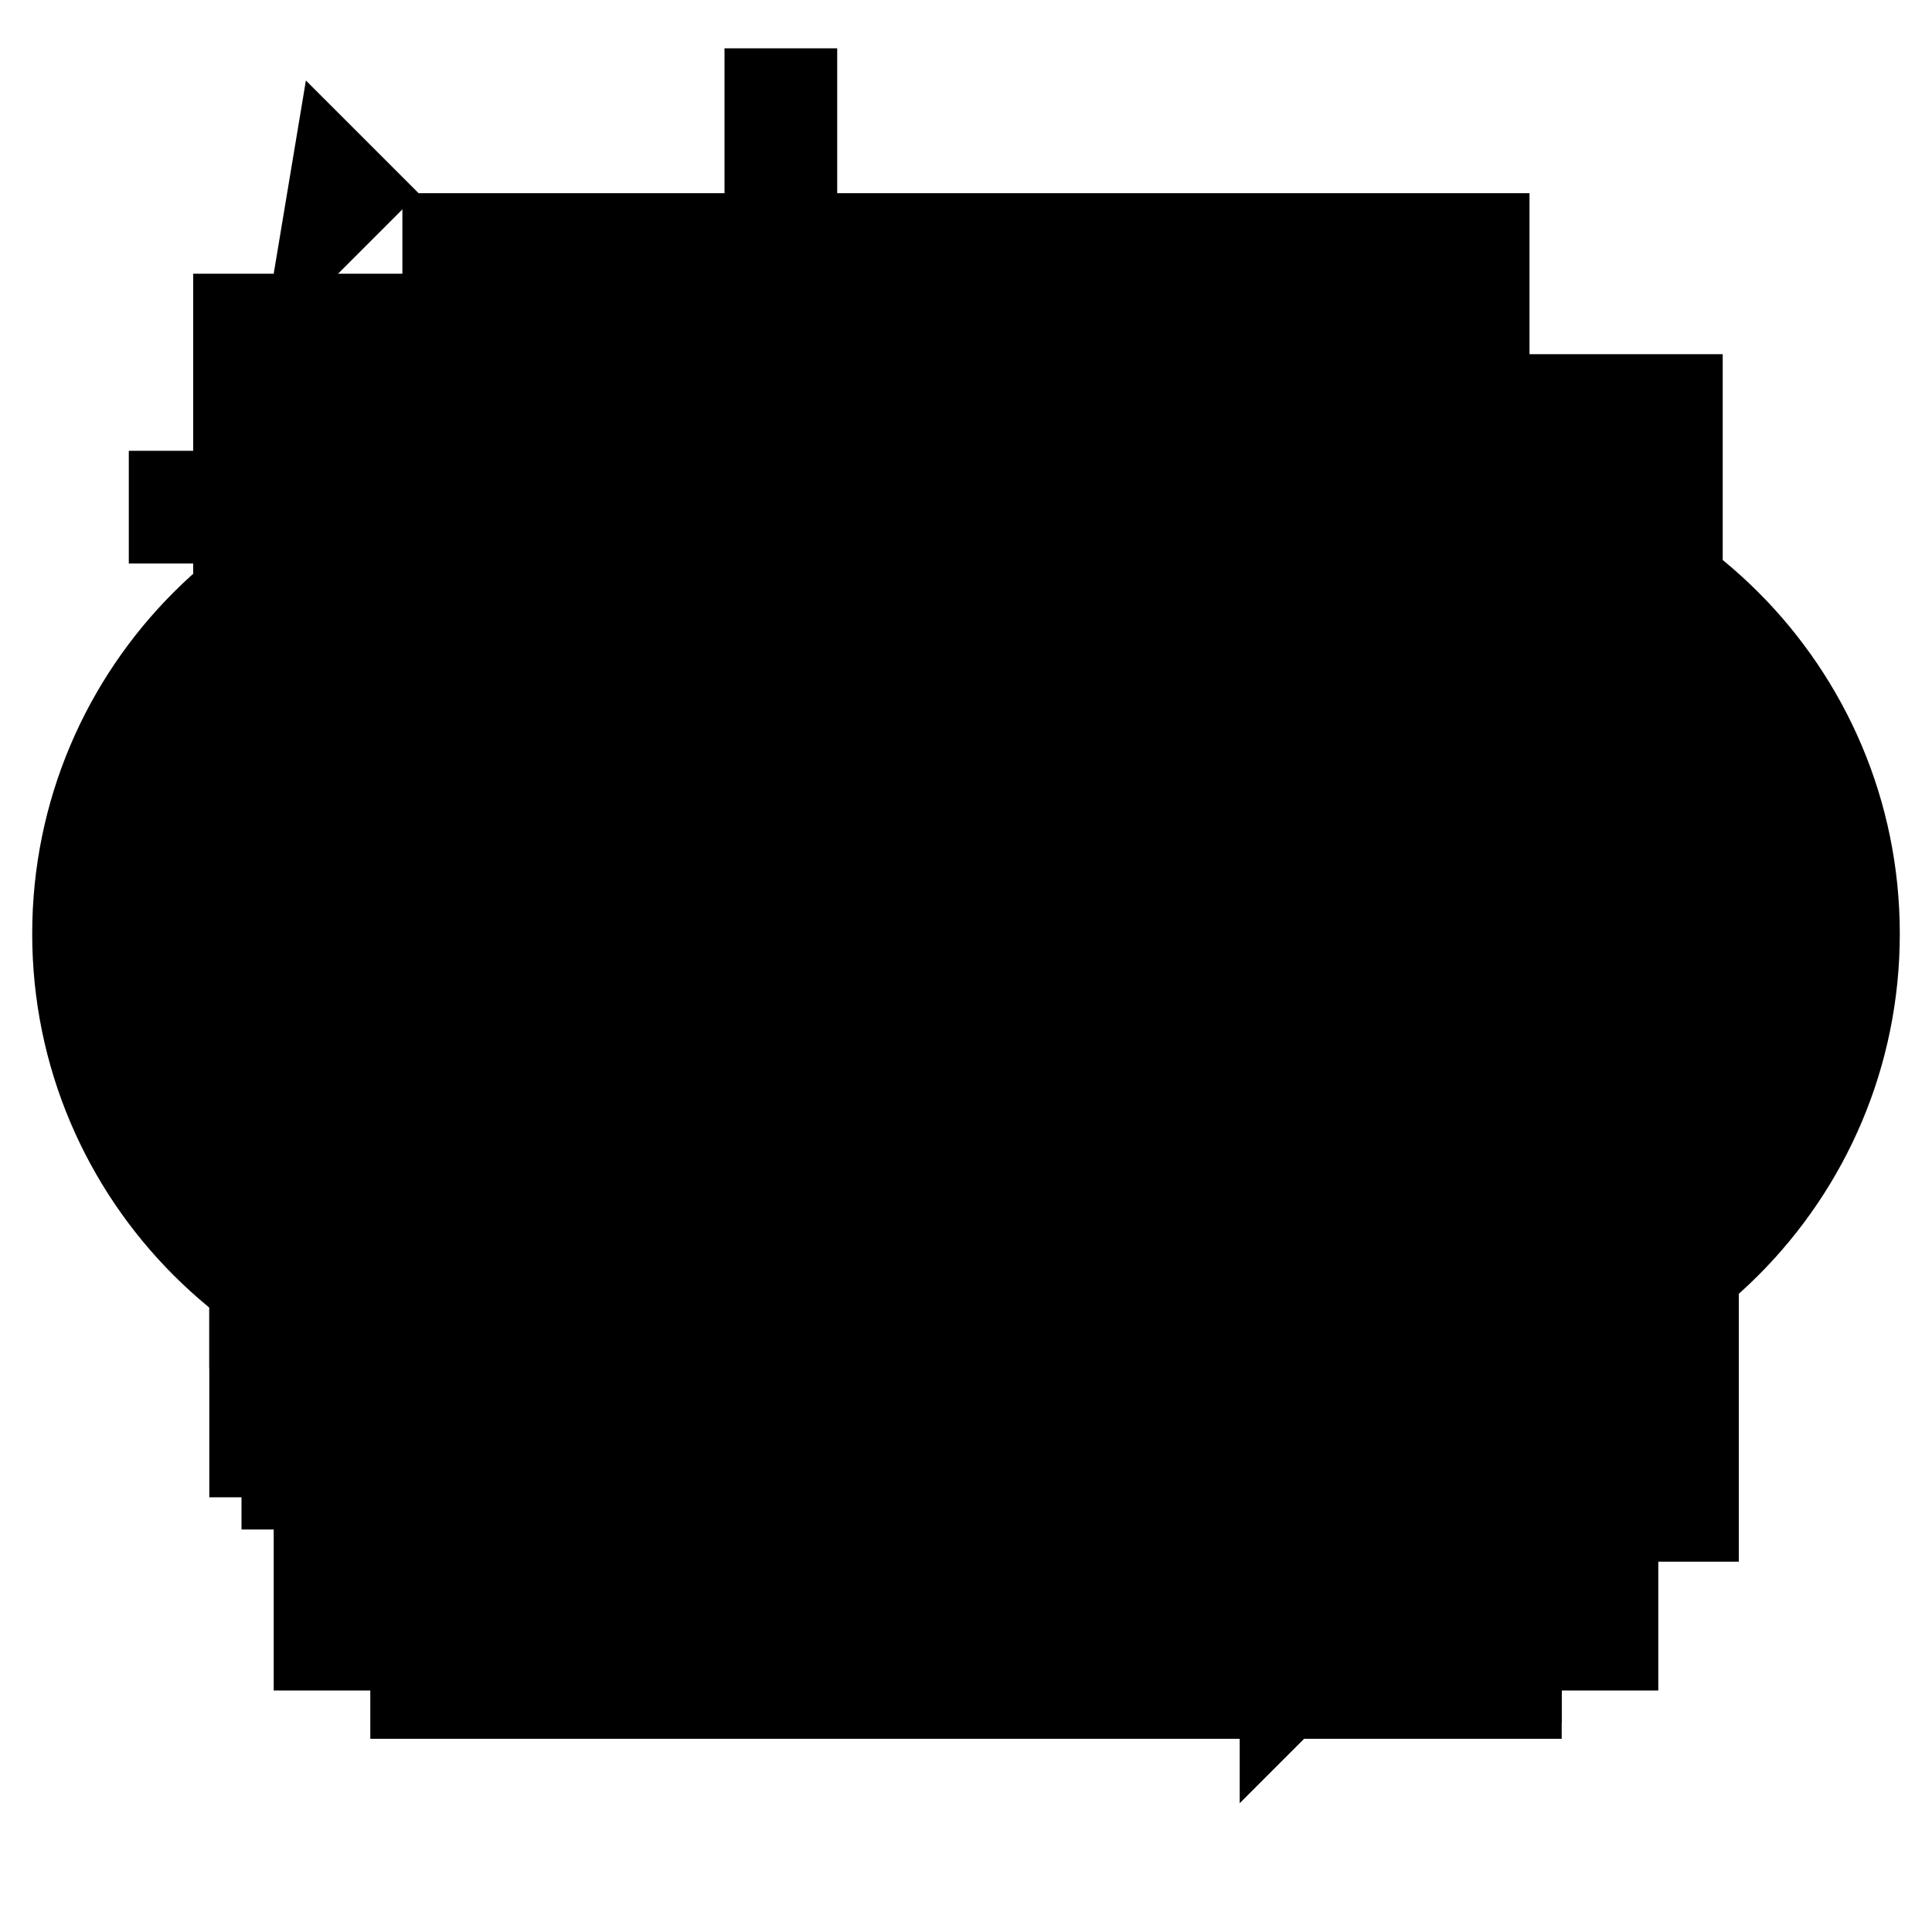
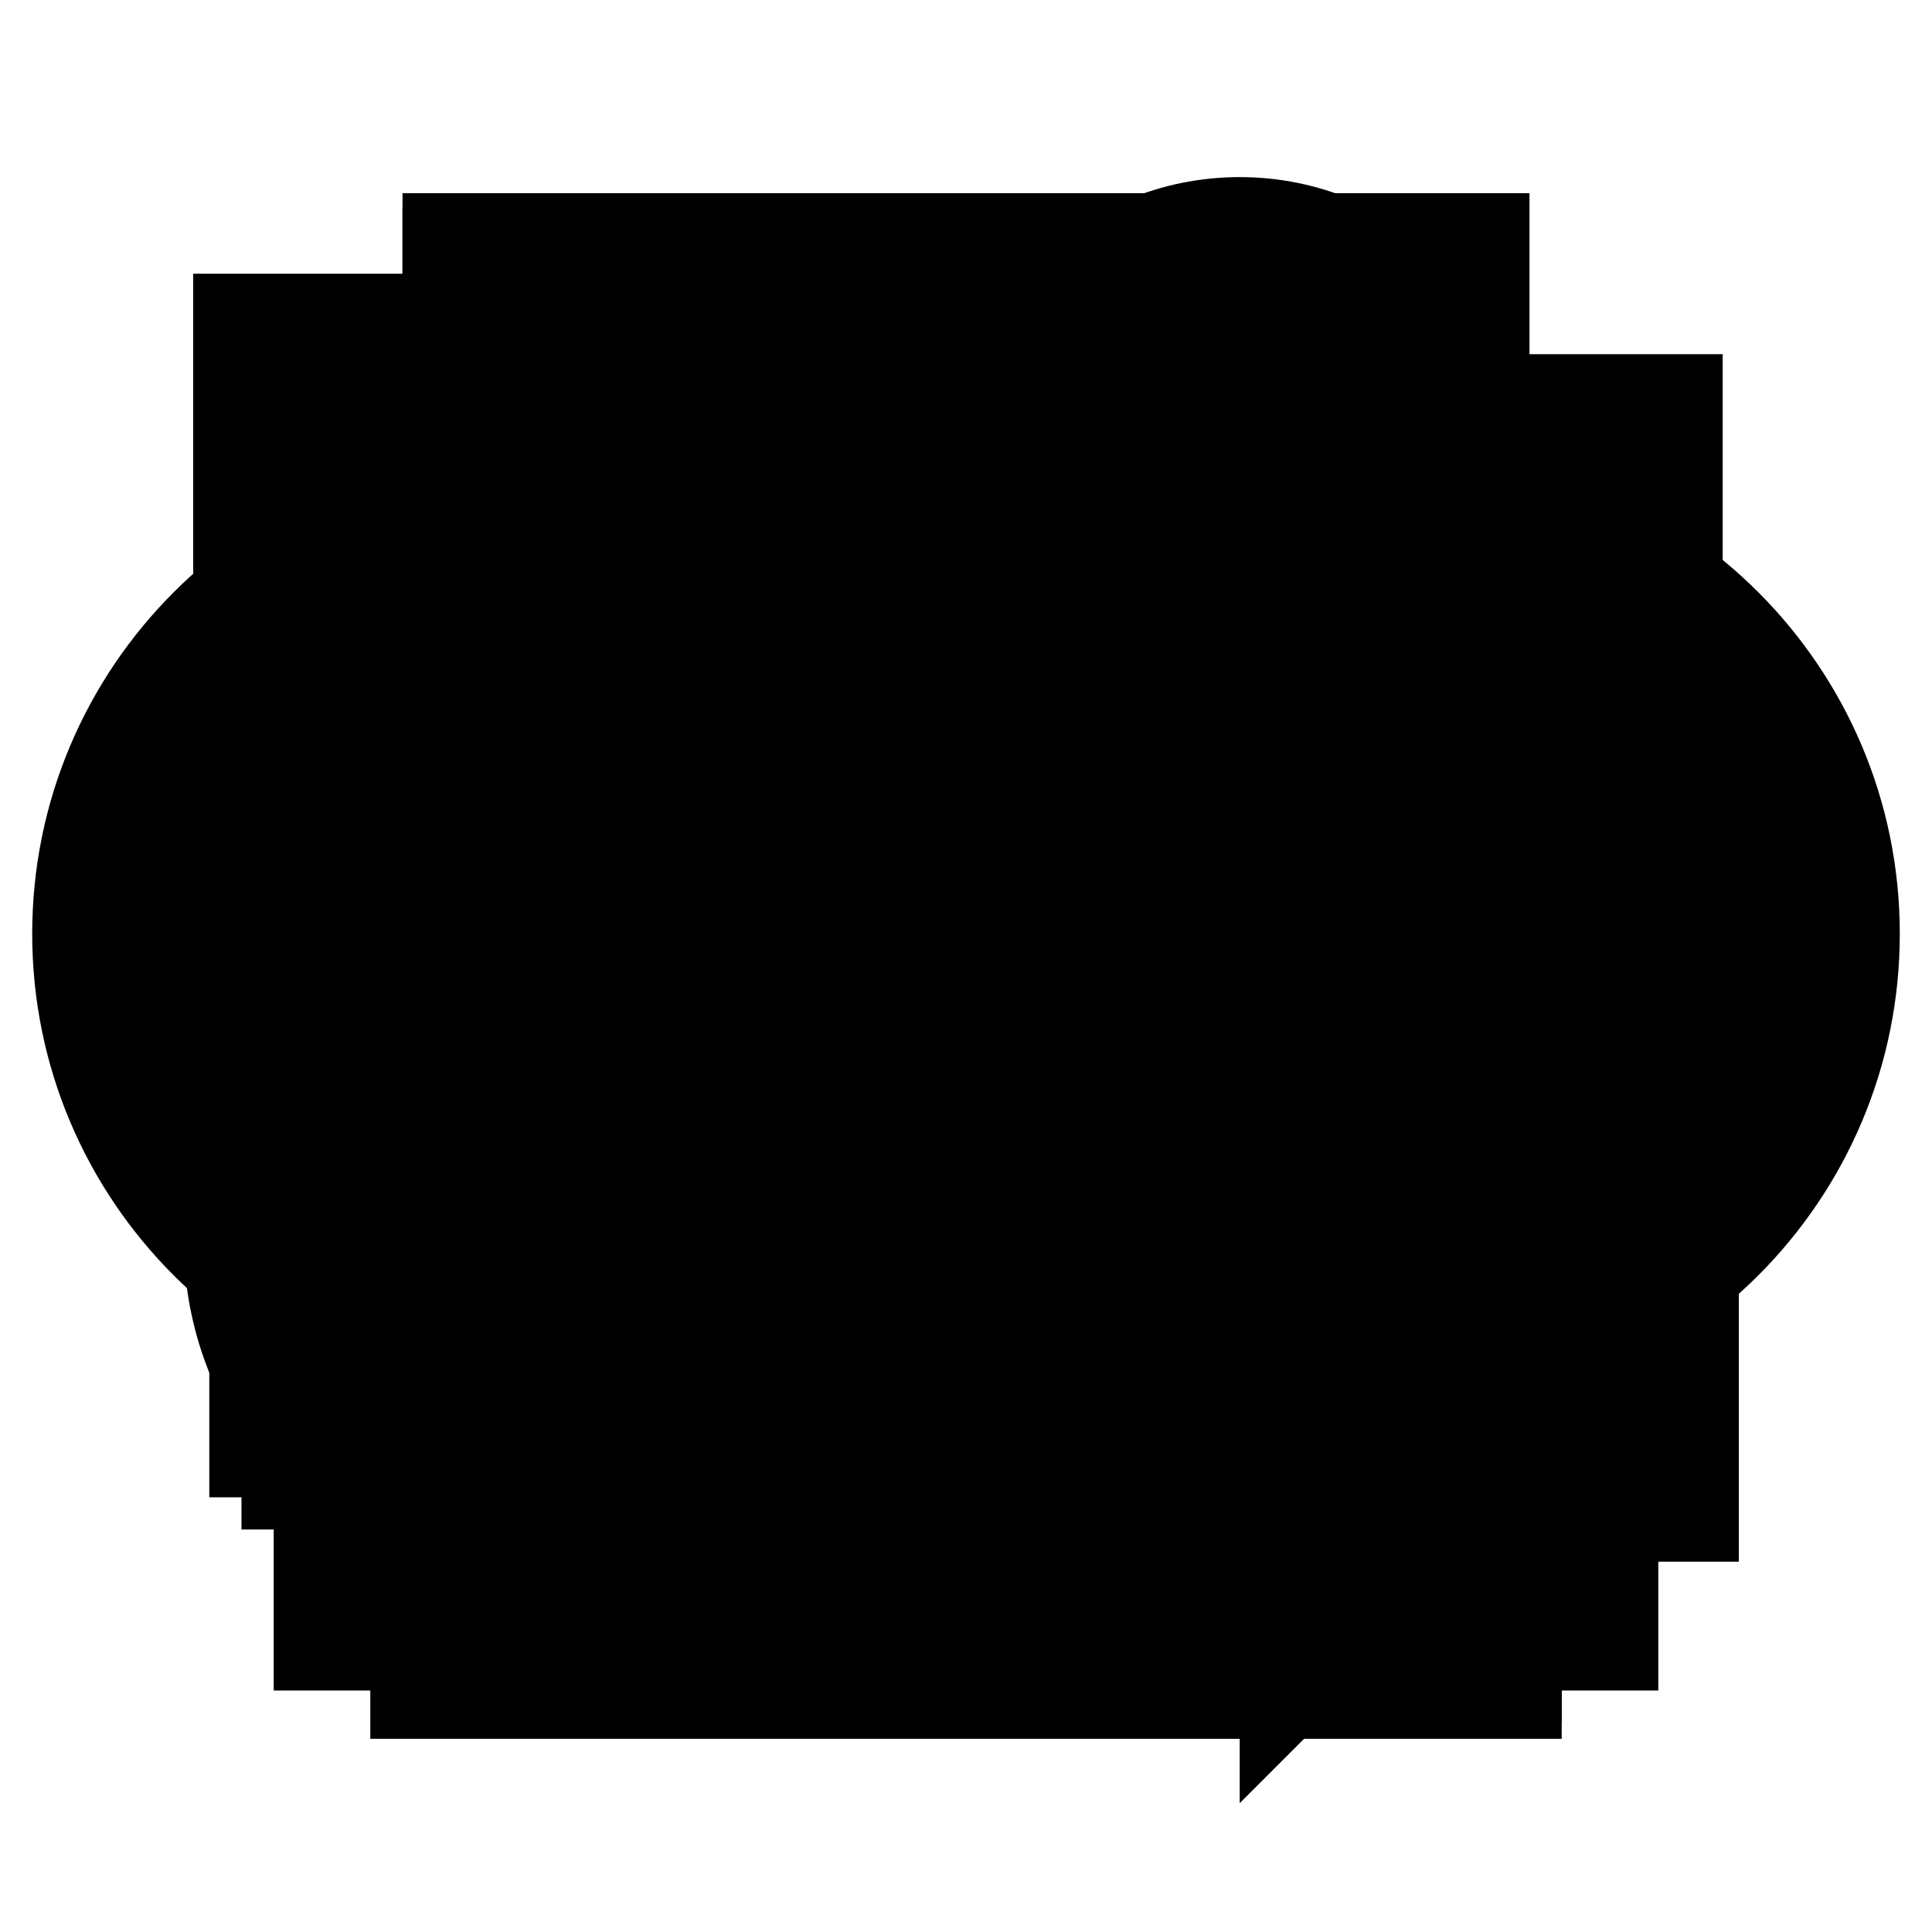
<svg xmlns="http://www.w3.org/2000/svg" viewBox="0 0 24 24">
  <g id="Ocr">
    <path data-role="face" d="M5,2.6 H14.4 L19.4,7.6 V21.4 H5 Z" />
-     <path data-role="neutral" d="M14,2.8 V7.4 H18.8 Z M6.4,6.6 H9.4 V8 H6.4 Z M6.4,19.8 H9.4 V21.2 H6.4 Z M16.6,6.6 H18 V9.6 H16.6 Z M16.6,18.4 H18 V21.2 H16.6 Z M6.4,6.6 H7.8 V9.6 H6.4 Z M6.4,18.4 H7.8 V21.2 H6.4 Z M17.6,12.4 H19 V13.8 H17.6 Z" />
+     <path data-role="neutral" d="M14,2.8 V7.4 H18.8 Z M8,10.8 H15.4 V12.4 H8 Z M8,14.2 H15.4 V15.8 H8 Z M8,17.6 H12.6 V19.2 H8 Z" />
  </g>
  <g id="Translate">
    <path data-role="face" d="M2.4,3.4 H12 V13.4 H7.4 L4.4,16.4 V13.4 H2.4 Z" />
    <path data-role="neutral" d="M11.6,10.4 H21.6 V19.4 H18.4 L15.4,22.4 V19.4 H11.6 Z" />
  </g>
  <g id="Screenshot">
    <path data-role="face" d="M4,7 H8.2 L9.6,4.4 H14.4 L15.8,7 H20 V19 H4 Z" />
    <path data-role="neutral" d="M8.6,9.6 A3.4,3.4 0 1 0 15.4,9.6 A3.4,3.4 0 1 0 8.6,9.6 Z M10.2,9.6 A1.8,1.8 0 1 1 13.8,9.6 A1.8,1.8 0 1 1 10.2,9.6 Z" />
  </g>
  <g id="Captions">
    <path data-role="face" d="M3,5 H21 V19 H3 Z" />
    <path data-role="neutral" d="M7,9.6 H10.6 V11.4 H8.8 V13.4 H10.6 V15.2 H7 Z M13.4,9.6 H17 V11.4 H15.2 V13.4 H17 V15.2 H13.4 Z" />
  </g>
  <g id="Notepad">
    <path data-role="face" d="M6,2.4 H14.4 L19,7 V21.6 H6 Z" />
    <path data-role="neutral" d="M14,2.8 V7 H18.4 Z M8.8,11 H16 V12.4 H8.8 Z M8.8,14.6 H16 V16 H8.8 Z M8.8,18.2 H13.4 V19.6 H8.8 Z" />
  </g>
  <g id="Calculator">
    <path data-role="face" d="M5,2.4 H19 V21.6 H5 Z" />
    <path data-role="neutral" d="M7.8,5.4 H16.2 V8.4 H7.8 Z M7.8,11.4 H10 V13.6 H7.8 Z M11.8,11.4 H14 V13.6 H11.8 Z M7.8,15.8 H10 V18 H7.8 Z M11.8,15.8 H14 V18 H11.8 Z" />
  </g>
  <g id="Weather">
-     <path data-role="face" d="M9,2.6 A4,4 0 1 0 9,10.6 A4,4 0 1 0 9,2.6 Z M9,0.6 H10.4 V2.6 H9 Z M9,10.6 H10.4 V12.6 H9 Z M1.6,5.6 H3.6 V7 H1.6 Z M14.4,5.6 H16.4 V7 H14.4 Z M3.8,1 L5.2,2.4 L3.8,3.8 L3.4,3.4 Z" />
-     <path data-role="neutral" d="M9.4,19.4 A3.6,3.6 0 0 1 8.8,12.2 A5.2,5.2 0 0 1 18.4,13.4 A3.4,3.4 0 0 1 17.6,19.4 Z" />
+     <path data-role="face" d="M15.4,2.2 A3.6,3.6 0 1 0 15.4,9.4 A3.6,3.6 0 1 0 15.4,2.2 Z" />
+     <path data-role="neutral" d="M6.4,19.8 A4.4,4.4 0 0 1 5.4,11.2 A6,6 0 0 1 16.6,10.6 A3.8,3.8 0 0 1 17,19.8 Z" />
  </g>
  <g id="Currency">
    <path data-role="face" d="M12,2.6 A9.4,9.4 0 1 0 12,21.4 A9.4,9.4 0 1 0 12,2.6 Z" />
    <path data-role="neutral" d="M11.2,5.4 H12.8 V18.6 H11.2 Z M8.6,8 H15 V9.8 H8.6 Z M8.6,12.6 H15.4 V14.4 H8.6 Z M8.6,16.6 H14.6 V18.2 H8.6 Z" />
  </g>
  <g id="ImageSearch">
    <path data-role="face" d="M2.6,4.4 H19 V18.6 H2.6 Z" />
    <path data-role="neutral" d="M4.4,16 L8.6,10.8 L11.8,14 L14.2,11 L17.2,16 Z M14.8,6.4 A2.2,2.2 0 1 0 19.2,6.4 A2.2,2.2 0 1 0 14.8,6.4 Z M16.6,10.4 L21.2,15 L19.8,16.4 L15.2,11.8 Z" />
  </g>
  <g id="Calendar">
    <path data-role="face" d="M3.4,5.4 H20.6 V21 H3.4 Z" />
-     <path data-role="neutral" d="M3.4,5.4 H20.6 V9 H3.4 Z M6.8,2.4 H8.8 V6 H6.8 Z M15.2,2.4 H17.2 V6 H15.2 Z M7,11.6 H17 V17.8 H7 Z" />
+     <path data-role="neutral" d="M3.4,5.4 H20.6 V9 H3.4 Z M6.8,2.4 H8.8 V6 H6.8 Z M15.2,2.4 H17.2 V6 H15.2 Z M6.8,11.4 H9.2 V13.4 H6.8 Z M10.8,11.4 H13.2 V13.4 H10.8 Z M14.8,11.4 H17.2 V13.4 H14.8 Z M6.8,15.2 H9.2 V17.2 H6.8 Z M10.8,15.2 H13.2 V17.2 H10.8 Z" />
  </g>
  <g id="QuickLinks">
    <path data-role="face" d="M9.6,5.6 H6.4 A6,6 0 0 0 6.4,17.6 H10 V15.2 H6.4 A3.6,3.6 0 0 1 6.4,8 H9.6 Z M14.4,5.6 H17.6 A6,6 0 0 1 17.6,17.6 H14 V15.2 H17.6 A3.6,3.6 0 0 0 17.6,8 H14.4 Z" />
    <path data-role="neutral" d="M7.6,10.6 H16.4 V12.8 H7.6 Z" />
  </g>
  <g id="Lock">
    <path data-role="face" d="M5.6,10.4 H18.4 V21 H5.6 Z" />
    <path data-role="neutral" d="M8.4,10.4 V7.4 A3.6,3.6 0 0 1 15.6,7.4 V10.4 H13.6 V7.4 A1.6,1.6 0 0 0 10.4,7.4 V10.4 Z M10.6,13.2 H13.4 V16.4 H10.6 Z" />
  </g>
  <g id="ResourceMonitor">
    <path data-role="face" d="M2.6,4.4 H21.4 V17 H2.6 Z" />
    <path data-role="neutral" d="M9.4,17 H14.6 V19.6 H9.4 Z M4.6,20 H19.4 V21.6 H4.6 Z M5.4,14 L9,10 L11.6,12.6 L14.8,7.6 L18.6,12.2 V14.4 L15,10.6 L11.8,15.4 L9.2,12.8 L6.2,16 Z" />
  </g>
</svg>
